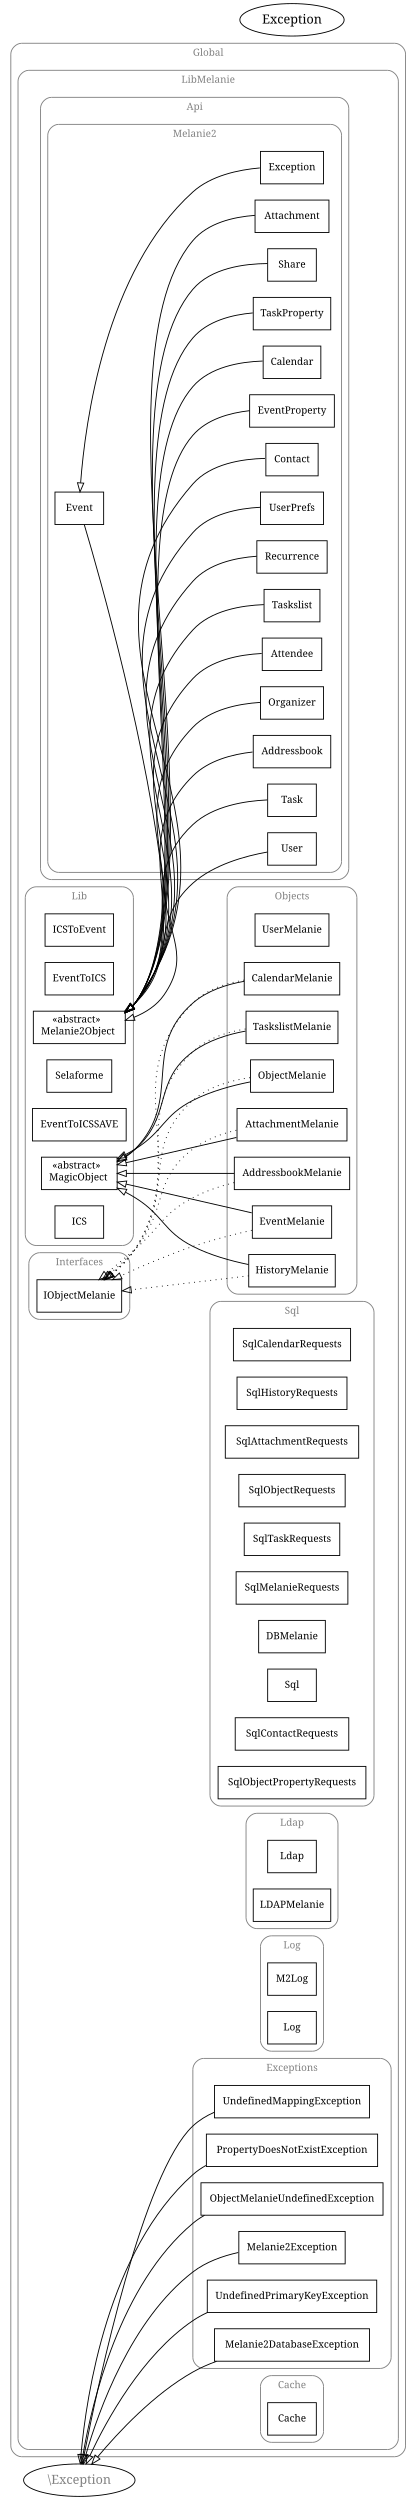
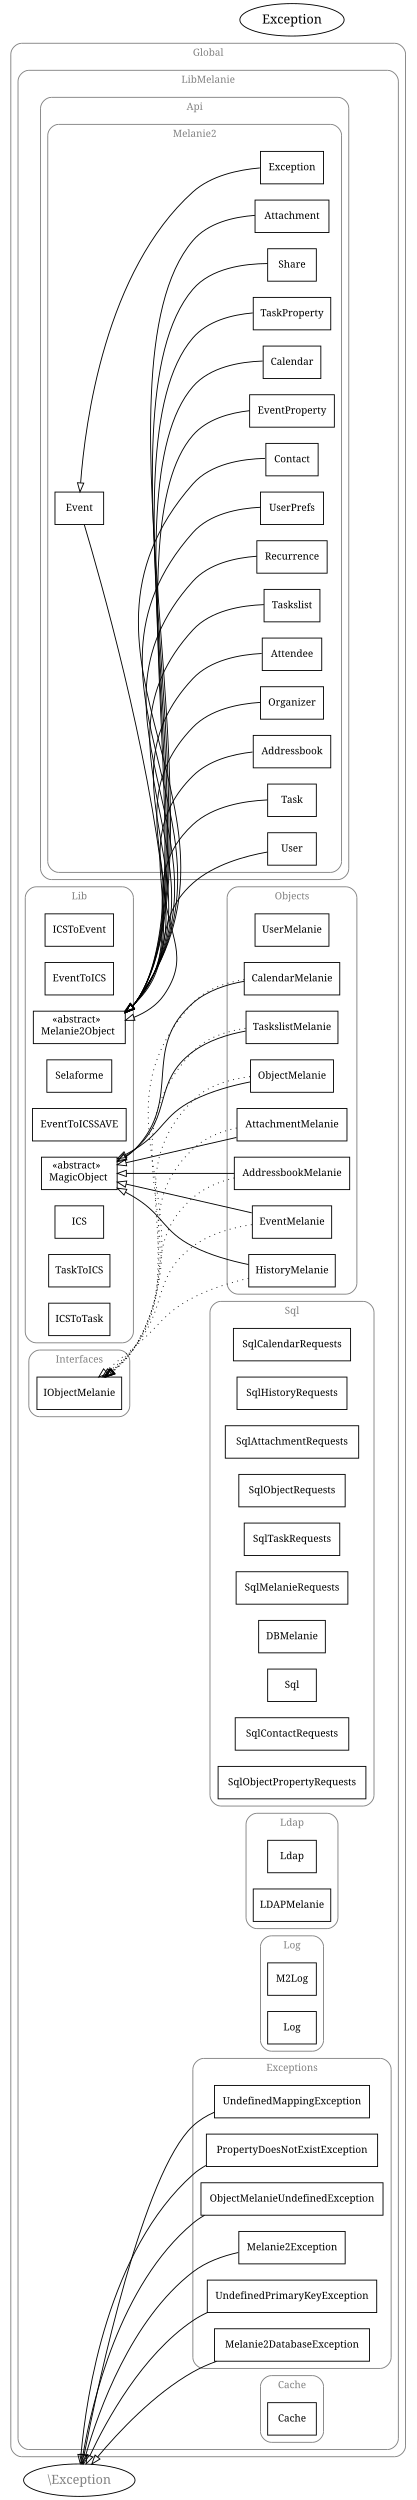
<svg xmlns="http://www.w3.org/2000/svg" width="462pt" height="2774pt" viewBox="0.00 0.00 462.00 2774.00">
  <g id="graph1" class="graph" transform="scale(1 1) rotate(0) translate(4 2770)">
    <polygon fill="white" stroke="white" points="-4,5 -4,-2770 459,-2770 459,5 -4,5" />
    <g id="graph2" class="cluster">
      <polyline fill="none" stroke="gray" points="20,-44 434,-44 " />
      <path fill="none" stroke="gray" d="M434,-44C440,-44 446,-50 446,-56" />
      <polyline fill="none" stroke="gray" points="446,-56 446,-2710 " />
      <path fill="none" stroke="gray" d="M446,-2710C446,-2716 440,-2722 434,-2722" />
      <polyline fill="none" stroke="gray" points="434,-2722 20,-2722 " />
      <path fill="none" stroke="gray" d="M20,-2722C14,-2722 8,-2716 8,-2710" />
      <polyline fill="none" stroke="gray" points="8,-2710 8,-56 " />
      <path fill="none" stroke="gray" d="M8,-56C8,-50 14,-44 20,-44" />
      <text text-anchor="middle" x="227" y="-2708.1" font-family="Times Roman,serif" font-size="11.00" fill="gray">Global</text>
    </g>
    <g id="graph3" class="cluster">
      <polyline fill="none" stroke="gray" points="28,-52 426,-52 " />
      <path fill="none" stroke="gray" d="M426,-52C432,-52 438,-58 438,-64" />
      <polyline fill="none" stroke="gray" points="438,-64 438,-2680 " />
      <path fill="none" stroke="gray" d="M438,-2680C438,-2686 432,-2692 426,-2692" />
      <polyline fill="none" stroke="gray" points="426,-2692 28,-2692 " />
      <path fill="none" stroke="gray" d="M28,-2692C22,-2692 16,-2686 16,-2680" />
      <polyline fill="none" stroke="gray" points="16,-2680 16,-64 " />
      <path fill="none" stroke="gray" d="M16,-64C16,-58 22,-52 28,-52" />
      <text text-anchor="middle" x="227" y="-2678.1" font-family="Times Roman,serif" font-size="11.00" fill="gray">LibMelanie</text>
    </g>
    <g id="graph4" class="cluster">
      <polyline fill="none" stroke="gray" points="53,-1794 371,-1794 " />
      <path fill="none" stroke="gray" d="M371,-1794C377,-1794 383,-1800 383,-1806" />
      <polyline fill="none" stroke="gray" points="383,-1806 383,-2650 " />
      <path fill="none" stroke="gray" d="M383,-2650C383,-2656 377,-2662 371,-2662" />
      <polyline fill="none" stroke="gray" points="371,-2662 53,-2662 " />
      <path fill="none" stroke="gray" d="M53,-2662C47,-2662 41,-2656 41,-2650" />
      <polyline fill="none" stroke="gray" points="41,-2650 41,-1806 " />
      <path fill="none" stroke="gray" d="M41,-1806C41,-1800 47,-1794 53,-1794" />
      <text text-anchor="middle" x="212" y="-2648.1" font-family="Times Roman,serif" font-size="11.00" fill="gray">Api</text>
    </g>
    <g id="graph5" class="cluster">
      <polyline fill="none" stroke="gray" points="61,-1802 363,-1802 " />
      <path fill="none" stroke="gray" d="M363,-1802C369,-1802 375,-1808 375,-1814" />
      <polyline fill="none" stroke="gray" points="375,-1814 375,-2620 " />
      <path fill="none" stroke="gray" d="M375,-2620C375,-2626 369,-2632 363,-2632" />
      <polyline fill="none" stroke="gray" points="363,-2632 61,-2632 " />
      <path fill="none" stroke="gray" d="M61,-2632C55,-2632 49,-2626 49,-2620" />
      <polyline fill="none" stroke="gray" points="49,-2620 49,-1814 " />
      <path fill="none" stroke="gray" d="M49,-1814C49,-1808 55,-1802 61,-1802" />
      <text text-anchor="middle" x="212" y="-2618.1" font-family="Times Roman,serif" font-size="11.00" fill="gray">Melanie2</text>
    </g>
    <g id="graph6" class="cluster">
      <polyline fill="none" stroke="gray" points="260,-1334 380,-1334 " />
      <path fill="none" stroke="gray" d="M380,-1334C386,-1334 392,-1340 392,-1346" />
      <polyline fill="none" stroke="gray" points="392,-1346 392,-1774 " />
      <path fill="none" stroke="gray" d="M392,-1774C392,-1780 386,-1786 380,-1786" />
      <polyline fill="none" stroke="gray" points="380,-1786 260,-1786 " />
      <path fill="none" stroke="gray" d="M260,-1786C254,-1786 248,-1780 248,-1774" />
      <polyline fill="none" stroke="gray" points="248,-1774 248,-1346 " />
      <path fill="none" stroke="gray" d="M248,-1346C248,-1340 254,-1334 260,-1334" />
      <text text-anchor="middle" x="320" y="-1772.1" font-family="Times Roman,serif" font-size="11.00" fill="gray">Objects</text>
    </g>
    <g id="graph7" class="cluster">
      <polyline fill="none" stroke="gray" points="241,-766 399,-766 " />
      <path fill="none" stroke="gray" d="M399,-766C405,-766 411,-772 411,-778" />
      <polyline fill="none" stroke="gray" points="411,-778 411,-1314 " />
      <path fill="none" stroke="gray" d="M411,-1314C411,-1320 405,-1326 399,-1326" />
      <polyline fill="none" stroke="gray" points="399,-1326 241,-1326 " />
      <path fill="none" stroke="gray" d="M241,-1326C235,-1326 229,-1320 229,-1314" />
      <polyline fill="none" stroke="gray" points="229,-1314 229,-778 " />
      <path fill="none" stroke="gray" d="M229,-778C229,-772 235,-766 241,-766" />
      <text text-anchor="middle" x="320" y="-1312.1" font-family="Times Roman,serif" font-size="11.00" fill="gray">Sql</text>
    </g>
    <g id="graph8" class="cluster">
      <polyline fill="none" stroke="gray" points="281,-630 359,-630 " />
      <path fill="none" stroke="gray" d="M359,-630C365,-630 371,-636 371,-642" />
      <polyline fill="none" stroke="gray" points="371,-642 371,-746 " />
      <path fill="none" stroke="gray" d="M371,-746C371,-752 365,-758 359,-758" />
      <polyline fill="none" stroke="gray" points="359,-758 281,-758 " />
      <path fill="none" stroke="gray" d="M281,-758C275,-758 269,-752 269,-746" />
      <polyline fill="none" stroke="gray" points="269,-746 269,-642 " />
      <path fill="none" stroke="gray" d="M269,-642C269,-636 275,-630 281,-630" />
      <text text-anchor="middle" x="320" y="-744.1" font-family="Times Roman,serif" font-size="11.00" fill="gray">Ldap</text>
    </g>
    <g id="graph9" class="cluster">
      <polyline fill="none" stroke="gray" points="297,-494 343,-494 " />
      <path fill="none" stroke="gray" d="M343,-494C349,-494 355,-500 355,-506" />
      <polyline fill="none" stroke="gray" points="355,-506 355,-610 " />
      <path fill="none" stroke="gray" d="M355,-610C355,-616 349,-622 343,-622" />
      <polyline fill="none" stroke="gray" points="343,-622 297,-622 " />
      <path fill="none" stroke="gray" d="M297,-622C291,-622 285,-616 285,-610" />
      <polyline fill="none" stroke="gray" points="285,-610 285,-506 " />
      <path fill="none" stroke="gray" d="M285,-506C285,-500 291,-494 297,-494" />
      <text text-anchor="middle" x="320" y="-608.1" font-family="Times Roman,serif" font-size="11.00" fill="gray">Log</text>
    </g>
    <g id="graph10" class="cluster">
      <polyline fill="none" stroke="gray" points="222,-142 418,-142 " />
      <path fill="none" stroke="gray" d="M418,-142C424,-142 430,-148 430,-154" />
      <polyline fill="none" stroke="gray" points="430,-154 430,-474 " />
      <path fill="none" stroke="gray" d="M430,-474C430,-480 424,-486 418,-486" />
      <polyline fill="none" stroke="gray" points="418,-486 222,-486 " />
      <path fill="none" stroke="gray" d="M222,-486C216,-486 210,-480 210,-474" />
      <polyline fill="none" stroke="gray" points="210,-474 210,-154 " />
      <path fill="none" stroke="gray" d="M210,-154C210,-148 216,-142 222,-142" />
      <text text-anchor="middle" x="320" y="-472.1" font-family="Times Roman,serif" font-size="11.00" fill="gray">Exceptions</text>
    </g>
    <g id="graph11" class="cluster">
-       <polyline fill="none" stroke="gray" points="36,-1388 132,-1388 " />
-       <path fill="none" stroke="gray" d="M132,-1388C138,-1388 144,-1394 144,-1400" />
-       <polyline fill="none" stroke="gray" points="144,-1400 144,-1774 " />
+       <polyline fill="none" stroke="gray" points="36,-1280 132,-1280 " />
+       <path fill="none" stroke="gray" d="M132,-1280C138,-1280 144,-1286 144,-1292" />
+       <polyline fill="none" stroke="gray" points="144,-1292 144,-1774 " />
      <path fill="none" stroke="gray" d="M144,-1774C144,-1780 138,-1786 132,-1786" />
      <polyline fill="none" stroke="gray" points="132,-1786 36,-1786 " />
      <path fill="none" stroke="gray" d="M36,-1786C30,-1786 24,-1780 24,-1774" />
-       <polyline fill="none" stroke="gray" points="24,-1774 24,-1400 " />
-       <path fill="none" stroke="gray" d="M24,-1400C24,-1394 30,-1388 36,-1388" />
+       <polyline fill="none" stroke="gray" points="24,-1774 24,-1292 " />
+       <path fill="none" stroke="gray" d="M24,-1292C24,-1286 30,-1280 36,-1280" />
      <text text-anchor="middle" x="84" y="-1772.1" font-family="Times Roman,serif" font-size="11.00" fill="gray">Lib</text>
    </g>
    <g id="graph12" class="cluster">
-       <polyline fill="none" stroke="gray" points="40,-1306 128,-1306 " />
-       <path fill="none" stroke="gray" d="M128,-1306C134,-1306 140,-1312 140,-1318" />
-       <polyline fill="none" stroke="gray" points="140,-1318 140,-1368 " />
-       <path fill="none" stroke="gray" d="M140,-1368C140,-1374 134,-1380 128,-1380" />
-       <polyline fill="none" stroke="gray" points="128,-1380 40,-1380 " />
-       <path fill="none" stroke="gray" d="M40,-1380C34,-1380 28,-1374 28,-1368" />
-       <polyline fill="none" stroke="gray" points="28,-1368 28,-1318 " />
-       <path fill="none" stroke="gray" d="M28,-1318C28,-1312 34,-1306 40,-1306" />
-       <text text-anchor="middle" x="84" y="-1366.1" font-family="Times Roman,serif" font-size="11.00" fill="gray">Interfaces</text>
+       <polyline fill="none" stroke="gray" points="40,-1198 128,-1198 " />
+       <path fill="none" stroke="gray" d="M128,-1198C134,-1198 140,-1204 140,-1210" />
+       <polyline fill="none" stroke="gray" points="140,-1210 140,-1260 " />
+       <path fill="none" stroke="gray" d="M140,-1260C140,-1266 134,-1272 128,-1272" />
+       <polyline fill="none" stroke="gray" points="128,-1272 40,-1272 " />
+       <path fill="none" stroke="gray" d="M40,-1272C34,-1272 28,-1266 28,-1260" />
+       <polyline fill="none" stroke="gray" points="28,-1260 28,-1210 " />
+       <path fill="none" stroke="gray" d="M28,-1210C28,-1204 34,-1198 40,-1198" />
+       <text text-anchor="middle" x="84" y="-1258.1" font-family="Times Roman,serif" font-size="11.00" fill="gray">Interfaces</text>
    </g>
    <g id="graph13" class="cluster">
      <polyline fill="none" stroke="gray" points="297,-60 343,-60 " />
      <path fill="none" stroke="gray" d="M343,-60C349,-60 355,-66 355,-72" />
      <polyline fill="none" stroke="gray" points="355,-72 355,-122 " />
      <path fill="none" stroke="gray" d="M355,-122C355,-128 349,-134 343,-134" />
      <polyline fill="none" stroke="gray" points="343,-134 297,-134 " />
      <path fill="none" stroke="gray" d="M297,-134C291,-134 285,-128 285,-122" />
      <polyline fill="none" stroke="gray" points="285,-122 285,-72 " />
      <path fill="none" stroke="gray" d="M285,-72C285,-66 291,-60 297,-60" />
      <text text-anchor="middle" x="320" y="-120.1" font-family="Times Roman,serif" font-size="11.00" fill="gray">Cache</text>
    </g>
    <g id="node5" class="node">
      <polygon fill="none" stroke="black" points="361,-2548 279,-2548 279,-2512 361,-2512 361,-2548" />
      <text text-anchor="middle" x="320" y="-2527.1" font-family="Times Roman,serif" font-size="11.00">Attachment</text>
    </g>
    <g id="node60" class="node">
      <polygon fill="none" stroke="black" points="135,-1648 33,-1648 33,-1612 135,-1612 135,-1648" />
      <text text-anchor="start" x="54" y="-1635.43" font-family="Times Roman,serif" font-size="11.00">«abstract»</text>
      <text text-anchor="start" x="41.5" y="-1622.23" font-family="Times Roman,serif" font-size="11.00">Melanie2Object</text>
    </g>
    <g id="edge14" class="edge">
      <path fill="none" stroke="black" d="M278.842,-2531.03C255.064,-2529.27 226.65,-2522.66 210,-2503 88.137,-2359.14 255.208,-1810.69 146,-1657 145.086,-1655.71 144.097,-1654.49 143.044,-1653.32" />
      <polygon fill="none" stroke="black" points="145.071,-1650.44 135.267,-1646.42 140.427,-1655.68 145.071,-1650.44" />
    </g>
    <g id="node6" class="node">
      <polygon fill="none" stroke="black" points="347,-2494 293,-2494 293,-2458 347,-2458 347,-2494" />
      <text text-anchor="middle" x="320" y="-2473.1" font-family="Times Roman,serif" font-size="11.00">Share</text>
    </g>
    <g id="edge24" class="edge">
      <path fill="none" stroke="black" d="M292.837,-2477.56C267.323,-2477.4 230.143,-2472.66 210,-2449 95.525,-2314.56 248.647,-1800.67 146,-1657 145.083,-1655.72 144.091,-1654.49 143.035,-1653.33" />
      <polygon fill="none" stroke="black" points="145.055,-1650.44 135.245,-1646.44 140.419,-1655.69 145.055,-1650.44" />
    </g>
    <g id="node7" class="node">
      <polygon fill="none" stroke="black" points="363,-2440 277,-2440 277,-2404 363,-2404 363,-2440" />
      <text text-anchor="middle" x="320" y="-2419.1" font-family="Times Roman,serif" font-size="11.00">TaskProperty</text>
    </g>
    <g id="edge34" class="edge">
      <path fill="none" stroke="black" d="M276.456,-2422.77C253.231,-2420.71 226.182,-2413.89 210,-2395 102.91,-2269.98 242.088,-1790.66 146,-1657 145.079,-1655.72 144.084,-1654.5 143.025,-1653.33" />
      <polygon fill="none" stroke="black" points="145.037,-1650.44 135.22,-1646.46 140.409,-1655.69 145.037,-1650.44" />
    </g>
    <g id="node8" class="node">
      <polygon fill="none" stroke="black" points="352,-2386 288,-2386 288,-2350 352,-2350 352,-2386" />
      <text text-anchor="middle" x="320" y="-2365.1" font-family="Times Roman,serif" font-size="11.00">Calendar</text>
    </g>
    <g id="edge40" class="edge">
      <path fill="none" stroke="black" d="M287.424,-2369.39C262.347,-2368.54 228.879,-2362.89 210,-2341 110.292,-2225.39 235.532,-1780.65 146,-1657 145.075,-1655.72 144.076,-1654.5 143.014,-1653.34" />
      <polygon fill="none" stroke="black" points="145.016,-1650.44 135.191,-1646.48 140.399,-1655.71 145.016,-1650.44" />
    </g>
    <g id="node9" class="node">
      <polygon fill="none" stroke="black" points="367,-2332 273,-2332 273,-2296 367,-2296 367,-2332" />
      <text text-anchor="middle" x="320" y="-2311.1" font-family="Times Roman,serif" font-size="11.00">EventProperty</text>
    </g>
    <g id="edge42" class="edge">
      <path fill="none" stroke="black" d="M272.959,-2314.31C250.62,-2311.85 225.482,-2304.81 210,-2287 117.67,-2180.8 228.98,-1770.65 146,-1657 145.07,-1655.73 144.066,-1654.51 143,-1653.35" />
      <polygon fill="none" stroke="black" points="144.991,-1650.45 135.157,-1646.5 140.387,-1655.72 144.991,-1650.45" />
    </g>
    <g id="node10" class="node">
      <polygon fill="none" stroke="black" points="355,-2602 285,-2602 285,-2566 355,-2566 355,-2602" />
      <text text-anchor="middle" x="320" y="-2581.1" font-family="Times Roman,serif" font-size="11.00">Exception</text>
    </g>
    <g id="node12" class="node">
      <polygon fill="none" stroke="black" points="111,-2224 57,-2224 57,-2188 111,-2188 111,-2224" />
      <text text-anchor="middle" x="84" y="-2203.1" font-family="Times Roman,serif" font-size="11.00">Event</text>
    </g>
    <g id="edge44" class="edge">
      <path fill="none" stroke="black" d="M284.282,-2583.66C260.549,-2581.59 230.159,-2575.17 210,-2557 112.726,-2469.35 90.508,-2301.12 85.467,-2234.34" />
      <polygon fill="none" stroke="black" points="88.945,-2233.9 84.774,-2224.16 81.961,-2234.37 88.945,-2233.9" />
    </g>
    <g id="node11" class="node">
      <polygon fill="none" stroke="black" points="349,-2278 291,-2278 291,-2242 349,-2242 349,-2278" />
      <text text-anchor="middle" x="320" y="-2257.1" font-family="Times Roman,serif" font-size="11.00">Contact</text>
    </g>
    <g id="edge46" class="edge">
      <path fill="none" stroke="black" d="M290.05,-2261.37C264.799,-2260.77 229.717,-2255.46 210,-2233 40.085,-2039.42 298.864,-1864.31 146,-1657 145.064,-1655.73 144.055,-1654.52 142.984,-1653.36" />
      <polygon fill="none" stroke="black" points="144.962,-1650.45 135.118,-1646.53 140.372,-1655.73 144.962,-1650.45" />
    </g>
    <g id="edge50" class="edge">
      <path fill="none" stroke="black" d="M89.585,-2187.6C107.053,-2128.97 160.516,-1941.01 178,-1781 183.552,-1730.19 206.966,-1708.11 178,-1666 170.031,-1654.41 157.784,-1646.55 144.736,-1641.22" />
      <polygon fill="none" stroke="black" points="145.737,-1637.86 135.143,-1637.77 143.367,-1644.45 145.737,-1637.86" />
    </g>
    <g id="node13" class="node">
      <polygon fill="none" stroke="black" points="355,-2224 285,-2224 285,-2188 355,-2188 355,-2224" />
      <text text-anchor="middle" x="320" y="-2203.1" font-family="Times Roman,serif" font-size="11.00">UserPrefs</text>
    </g>
    <g id="edge52" class="edge">
      <path fill="none" stroke="black" d="M284.756,-2207.12C260.132,-2205.86 228.473,-2199.81 210,-2179 54.817,-2004.21 285.781,-1844.33 146,-1657 145.057,-1655.74 144.041,-1654.53 142.964,-1653.38" />
      <polygon fill="none" stroke="black" points="144.928,-1650.45 135.07,-1646.57 140.355,-1655.75 144.928,-1650.45" />
    </g>
    <g id="node14" class="node">
      <polygon fill="none" stroke="black" points="359,-2170 281,-2170 281,-2134 359,-2134 359,-2170" />
      <text text-anchor="middle" x="320" y="-2149.1" font-family="Times Roman,serif" font-size="11.00">Recurrence</text>
    </g>
    <g id="edge56" class="edge">
      <path fill="none" stroke="black" d="M280.877,-2152.79C256.943,-2151.06 227.631,-2144.58 210,-2125 69.531,-1968.98 272.715,-1824.38 146,-1657 145.048,-1655.74 144.025,-1654.54 142.941,-1653.4" />
      <polygon fill="none" stroke="black" points="144.885,-1650.45 135.012,-1646.61 140.334,-1655.77 144.885,-1650.45" />
    </g>
    <g id="node15" class="node">
      <polygon fill="none" stroke="black" points="351,-2116 289,-2116 289,-2080 351,-2080 351,-2116" />
      <text text-anchor="middle" x="320" y="-2095.1" font-family="Times Roman,serif" font-size="11.00">Taskslist</text>
    </g>
    <g id="edge58" class="edge">
      <path fill="none" stroke="black" d="M288.788,-2099.11C263.81,-2098.2 229.794,-2092.6 210,-2071 84.219,-1933.73 259.672,-1804.46 146,-1657 145.059,-1655.78 144.052,-1654.61 142.987,-1653.5" />
      <polygon fill="none" stroke="black" points="145.107,-1650.71 135.23,-1646.87 140.56,-1656.03 145.107,-1650.71" />
    </g>
    <g id="node16" class="node">
      <polygon fill="none" stroke="black" points="353,-2062 287,-2062 287,-2026 353,-2026 353,-2062" />
      <text text-anchor="middle" x="320" y="-2041.1" font-family="Times Roman,serif" font-size="11.00">Attendee</text>
    </g>
    <g id="edge60" class="edge">
      <path fill="none" stroke="black" d="M286.378,-2044.88C261.748,-2043.62 229.364,-2037.66 210,-2017 98.869,-1898.43 246.662,-1784.58 146,-1657 145.046,-1655.79 144.026,-1654.63 142.95,-1653.53" />
      <polygon fill="none" stroke="black" points="145.04,-1650.71 135.138,-1646.94 140.529,-1656.06 145.04,-1650.71" />
    </g>
    <g id="node17" class="node">
      <polygon fill="none" stroke="black" points="355,-2008 285,-2008 285,-1972 355,-1972 355,-2008" />
      <text text-anchor="middle" x="320" y="-1987.1" font-family="Times Roman,serif" font-size="11.00">Organizer</text>
    </g>
    <g id="edge66" class="edge">
      <path fill="none" stroke="black" d="M284.753,-1990.61C260.455,-1989.06 229.196,-1982.87 210,-1963 113.463,-1863.07 233.704,-1764.76 146,-1657 145.027,-1655.8 143.991,-1654.66 142.901,-1653.57" />
      <polygon fill="none" stroke="black" points="144.951,-1650.72 135.016,-1647.04 140.488,-1656.11 144.951,-1650.72" />
    </g>
    <g id="node18" class="node">
      <polygon fill="none" stroke="black" points="363,-1954 277,-1954 277,-1918 363,-1918 363,-1954" />
      <text text-anchor="middle" x="320" y="-1933.1" font-family="Times Roman,serif" font-size="11.00">Addressbook</text>
    </g>
    <g id="edge68" class="edge">
      <path fill="none" stroke="black" d="M276.23,-1935.56C253.66,-1933.04 227.311,-1926.17 210,-1909 127.963,-1827.62 220.831,-1745.05 146,-1657 145.026,-1655.85 143.994,-1654.75 142.913,-1653.7" />
      <polygon fill="none" stroke="black" points="145.11,-1650.98 135.143,-1647.38 140.693,-1656.41 145.11,-1650.98" />
    </g>
    <g id="node19" class="node">
      <polygon fill="none" stroke="black" points="347,-1900 293,-1900 293,-1864 347,-1864 347,-1900" />
      <text text-anchor="middle" x="320" y="-1879.1" font-family="Times Roman,serif" font-size="11.00">Task</text>
    </g>
    <g id="edge78" class="edge">
      <path fill="none" stroke="black" d="M292.564,-1882.4C267.932,-1881.28 232.313,-1875.76 210,-1855 142.295,-1792 208.111,-1725.52 146,-1657 145.113,-1656.02 144.184,-1655.08 143.219,-1654.16" />
      <polygon fill="none" stroke="black" points="145.205,-1651.27 135.196,-1647.8 140.853,-1656.76 145.205,-1651.27" />
    </g>
    <g id="node20" class="node">
      <polygon fill="none" stroke="black" points="347,-1846 293,-1846 293,-1810 347,-1810 347,-1846" />
      <text text-anchor="middle" x="320" y="-1825.1" font-family="Times Roman,serif" font-size="11.00">User</text>
    </g>
    <g id="edge84" class="edge">
      <path fill="none" stroke="black" d="M292.595,-1824.56C268.325,-1820.24 233.239,-1810.69 210,-1790 161.006,-1746.38 193.253,-1702.5 146,-1657 144.916,-1655.96 143.786,-1654.95 142.616,-1653.98" />
      <polygon fill="none" stroke="black" points="144.565,-1651.07 134.402,-1648.08 140.482,-1656.76 144.565,-1651.07" />
    </g>
    <g id="node22" class="node">
      <polygon fill="none" stroke="black" points="361,-1756 279,-1756 279,-1720 361,-1720 361,-1756" />
      <text text-anchor="middle" x="320" y="-1735.1" font-family="Times Roman,serif" font-size="11.00">UserMelanie</text>
    </g>
    <g id="node23" class="node">
      <polygon fill="none" stroke="black" points="364,-1432 276,-1432 276,-1396 364,-1396 364,-1432" />
      <text text-anchor="middle" x="320" y="-1411.1" font-family="Times Roman,serif" font-size="11.00">EventMelanie</text>
    </g>
    <g id="node57" class="node">
      <polygon fill="none" stroke="black" points="126,-1486 42,-1486 42,-1450 126,-1450 126,-1486" />
      <text text-anchor="start" x="54" y="-1473.43" font-family="Times Roman,serif" font-size="11.00">«abstract»</text>
      <text text-anchor="start" x="50.5" y="-1460.23" font-family="Times Roman,serif" font-size="11.00">MagicObject</text>
    </g>
    <g id="edge16" class="edge">
      <path fill="none" stroke="black" d="M275.333,-1424.22C235.705,-1433.29 177.795,-1446.54 136.076,-1456.08" />
      <polygon fill="none" stroke="black" points="135.073,-1452.72 126.105,-1458.37 136.634,-1459.55 135.073,-1452.72" />
    </g>
-     <g id="node63" class="node">
-       <polygon fill="none" stroke="black" points="131,-1350 37,-1350 37,-1314 131,-1314 131,-1350" />
-       <text text-anchor="middle" x="84" y="-1329.1" font-family="Times Roman,serif" font-size="11.00">IObjectMelanie</text>
+     <g id="node65" class="node">
+       <polygon fill="none" stroke="black" points="131,-1242 37,-1242 37,-1206 131,-1206 131,-1242" />
+       <text text-anchor="middle" x="84" y="-1221.1" font-family="Times Roman,serif" font-size="11.00">IObjectMelanie</text>
    </g>
    <g id="edge18" class="edge">
-       <path fill="none" stroke="black" stroke-dasharray="1,5" d="M275.347,-1404.86C255.16,-1400.27 231.142,-1394.15 210,-1387 182.974,-1377.86 153.716,-1365.26 130.203,-1354.43" />
-       <polygon fill="none" stroke="black" points="131.375,-1351.12 120.832,-1350.07 128.42,-1357.46 131.375,-1351.12" />
+       <path fill="none" stroke="black" stroke-dasharray="1,5" d="M275.284,-1411.15C253.794,-1407.88 228.71,-1401.05 210,-1387 164.468,-1352.8 182.597,-1319.63 146,-1276 137.748,-1266.16 127.484,-1256.72 117.697,-1248.64" />
+       <polygon fill="none" stroke="black" points="119.64,-1245.72 109.644,-1242.21 115.268,-1251.18 119.64,-1245.72" />
    </g>
    <g id="node24" class="node">
      <polygon fill="none" stroke="black" points="368,-1378 272,-1378 272,-1342 368,-1342 368,-1378" />
      <text text-anchor="middle" x="320" y="-1357.1" font-family="Times Roman,serif" font-size="11.00">HistoryMelanie</text>
    </g>
    <g id="edge20" class="edge">
      <path fill="none" stroke="black" d="M271.739,-1366.87C251.88,-1370.94 229.102,-1377.28 210,-1387 176.832,-1403.88 177.615,-1421.36 146,-1441 142.618,-1443.1 139.045,-1445.12 135.39,-1447.04" />
      <polygon fill="none" stroke="black" points="133.599,-1444.02 126.199,-1451.6 136.712,-1450.29 133.599,-1444.02" />
    </g>
    <g id="edge22" class="edge">
-       <path fill="none" stroke="black" stroke-dasharray="1,5" d="M271.957,-1354.3C234.268,-1349.83 181.676,-1343.59 141.705,-1338.85" />
-       <polygon fill="none" stroke="black" points="141.914,-1335.35 131.572,-1337.64 141.09,-1342.3 141.914,-1335.35" />
+       <path fill="none" stroke="black" stroke-dasharray="1,5" d="M271.74,-1351.61C251.88,-1346.96 229.102,-1340.03 210,-1330 177.05,-1312.7 174.48,-1299.96 146,-1276 135.396,-1267.08 123.76,-1257.31 113.461,-1248.68" />
+       <polygon fill="none" stroke="black" points="115.445,-1245.78 105.533,-1242.03 110.948,-1251.14 115.445,-1245.78" />
    </g>
    <g id="node25" class="node">
      <polygon fill="none" stroke="black" points="373,-1702 267,-1702 267,-1666 373,-1666 373,-1702" />
      <text text-anchor="middle" x="320" y="-1681.1" font-family="Times Roman,serif" font-size="11.00">CalendarMelanie</text>
    </g>
    <g id="edge28" class="edge">
      <path fill="none" stroke="black" d="M266.852,-1681.12C247.058,-1677.63 225.629,-1670.64 210,-1657 151.678,-1606.09 199.789,-1550.68 146,-1495 142.793,-1491.68 139.109,-1488.74 135.17,-1486.15" />
      <polygon fill="none" stroke="black" points="136.64,-1482.96 126.226,-1481.01 133.15,-1489.03 136.64,-1482.96" />
    </g>
    <g id="edge30" class="edge">
-       <path fill="none" stroke="black" stroke-dasharray="1,5" d="M266.91,-1682.45C246.648,-1679.19 224.869,-1672.03 210,-1657 122.339,-1568.42 211.307,-1490.14 146,-1384 139.558,-1373.53 130.277,-1364.14 120.85,-1356.32" />
-       <polygon fill="none" stroke="black" points="122.984,-1353.55 112.956,-1350.13 118.664,-1359.05 122.984,-1353.55" />
+       <path fill="none" stroke="black" stroke-dasharray="1,5" d="M266.986,-1683.01C246.487,-1679.87 224.516,-1672.64 210,-1657 93.177,-1531.16 231.266,-1425.04 146,-1276 140.011,-1265.53 131.066,-1256.24 121.821,-1248.5" />
+       <polygon fill="none" stroke="black" points="123.715,-1245.54 113.687,-1242.12 119.394,-1251.05 123.715,-1245.54" />
    </g>
    <g id="node26" class="node">
      <polygon fill="none" stroke="black" points="371,-1648 269,-1648 269,-1612 371,-1612 371,-1648" />
      <text text-anchor="middle" x="320" y="-1627.1" font-family="Times Roman,serif" font-size="11.00">TaskslistMelanie</text>
    </g>
    <g id="edge62" class="edge">
      <path fill="none" stroke="black" d="M268.481,-1625.9C248.682,-1622.25 226.819,-1615.48 210,-1603 165.189,-1569.76 187.826,-1531.93 146,-1495 142.642,-1492.04 138.907,-1489.35 134.984,-1486.94" />
      <polygon fill="none" stroke="black" points="136.609,-1483.84 126.163,-1482.07 133.224,-1489.97 136.609,-1483.84" />
    </g>
    <g id="edge64" class="edge">
-       <path fill="none" stroke="black" stroke-dasharray="1,5" d="M268.44,-1628.22C247.927,-1624.98 225.554,-1617.89 210,-1603 136.749,-1532.88 201.454,-1468.9 146,-1384 139.218,-1373.62 129.74,-1364.21 120.233,-1356.34" />
-       <polygon fill="none" stroke="black" points="122.323,-1353.53 112.298,-1350.11 117.998,-1359.04 122.323,-1353.53" />
+       <path fill="none" stroke="black" stroke-dasharray="1,5" d="M268.324,-1628.99C247.541,-1625.9 224.996,-1618.72 210,-1603 107.796,-1495.83 221.259,-1403.54 146,-1276 139.871,-1265.61 130.88,-1256.34 121.636,-1248.61" />
+       <polygon fill="none" stroke="black" points="123.536,-1245.65 113.512,-1242.22 119.209,-1251.16 123.536,-1245.65" />
    </g>
    <g id="node27" class="node">
      <polygon fill="none" stroke="black" points="366,-1594 274,-1594 274,-1558 366,-1558 366,-1594" />
      <text text-anchor="middle" x="320" y="-1573.1" font-family="Times Roman,serif" font-size="11.00">ObjectMelanie</text>
    </g>
    <g id="edge70" class="edge">
      <path fill="none" stroke="black" d="M273.372,-1569.46C253.136,-1565.41 229.628,-1558.99 210,-1549 176.832,-1532.12 177.615,-1514.64 146,-1495 142.618,-1492.9 139.045,-1490.88 135.39,-1488.96" />
      <polygon fill="none" stroke="black" points="136.712,-1485.71 126.199,-1484.4 133.599,-1491.98 136.712,-1485.71" />
    </g>
    <g id="edge72" class="edge">
-       <path fill="none" stroke="black" stroke-dasharray="1,5" d="M273.491,-1574.23C251.957,-1571.19 227.359,-1564.25 210,-1549 150.904,-1497.09 191.795,-1447.95 146,-1384 138.715,-1373.83 128.995,-1364.44 119.416,-1356.52" />
-       <polygon fill="none" stroke="black" points="121.474,-1353.69 111.459,-1350.23 117.133,-1359.18 121.474,-1353.69" />
+       <path fill="none" stroke="black" stroke-dasharray="1,5" d="M273.351,-1575.37C251.386,-1572.64 226.46,-1565.63 210,-1549 122.339,-1460.42 211.307,-1382.14 146,-1276 139.558,-1265.53 130.277,-1256.14 120.85,-1248.32" />
+       <polygon fill="none" stroke="black" points="122.984,-1245.55 112.956,-1242.13 118.664,-1251.05 122.984,-1245.55" />
    </g>
    <g id="node28" class="node">
      <polygon fill="none" stroke="black" points="381,-1540 259,-1540 259,-1504 381,-1504 381,-1540" />
      <text text-anchor="middle" x="320" y="-1519.1" font-family="Times Roman,serif" font-size="11.00">AttachmentMelanie</text>
    </g>
    <g id="edge74" class="edge">
      <path fill="none" stroke="black" d="M258.302,-1507.88C220.227,-1499.17 171.938,-1488.12 135.846,-1479.86" />
      <polygon fill="none" stroke="black" points="136.538,-1476.43 126.009,-1477.61 134.976,-1483.25 136.538,-1476.43" />
    </g>
    <g id="edge76" class="edge">
-       <path fill="none" stroke="black" stroke-dasharray="1,5" d="M258.22,-1515.87C241.355,-1511.9 223.914,-1505.45 210,-1495 164.468,-1460.8 182.597,-1427.63 146,-1384 137.748,-1374.16 127.484,-1364.72 117.697,-1356.64" />
-       <polygon fill="none" stroke="black" points="119.64,-1353.72 109.644,-1350.21 115.268,-1359.18 119.64,-1353.72" />
+       <path fill="none" stroke="black" stroke-dasharray="1,5" d="M258.498,-1518.36C240.95,-1514.52 223.068,-1507.51 210,-1495 136.749,-1424.88 201.454,-1360.9 146,-1276 139.218,-1265.62 129.74,-1256.21 120.233,-1248.34" />
+       <polygon fill="none" stroke="black" points="122.323,-1245.53 112.298,-1242.11 117.998,-1251.04 122.323,-1245.53" />
    </g>
    <g id="node29" class="node">
      <polygon fill="none" stroke="black" points="384,-1486 256,-1486 256,-1450 384,-1450 384,-1486" />
      <text text-anchor="middle" x="320" y="-1465.1" font-family="Times Roman,serif" font-size="11.00">AddressbookMelanie</text>
    </g>
    <g id="edge80" class="edge">
      <path fill="none" stroke="black" d="M255.824,-1468C218.306,-1468 171.55,-1468 136.288,-1468" />
      <polygon fill="none" stroke="black" points="136.202,-1464.5 126.202,-1468 136.202,-1471.5 136.202,-1464.5" />
    </g>
    <g id="edge82" class="edge">
-       <path fill="none" stroke="black" stroke-dasharray="1,5" d="M255.831,-1457.79C240.286,-1453.84 224.097,-1448.41 210,-1441 176.288,-1423.27 174.818,-1408.91 146,-1384 135.601,-1375.01 124.094,-1365.3 113.845,-1356.73" />
-       <polygon fill="none" stroke="black" points="115.862,-1353.85 105.941,-1350.13 111.378,-1359.23 115.862,-1353.85" />
+       <path fill="none" stroke="black" stroke-dasharray="1,5" d="M255.996,-1462.93C239.482,-1458.95 222.779,-1452.23 210,-1441 150.904,-1389.09 191.795,-1339.95 146,-1276 138.715,-1265.83 128.995,-1256.44 119.416,-1248.52" />
+       <polygon fill="none" stroke="black" points="121.474,-1245.69 111.459,-1242.23 117.133,-1251.18 121.474,-1245.69" />
    </g>
    <g id="node31" class="node">
      <polygon fill="none" stroke="black" points="385,-1296 255,-1296 255,-1260 385,-1260 385,-1296" />
      <text text-anchor="middle" x="320" y="-1275.1" font-family="Times Roman,serif" font-size="11.00">SqlCalendarRequests</text>
    </g>
    <g id="node32" class="node">
      <polygon fill="none" stroke="black" points="381,-1242 259,-1242 259,-1206 381,-1206 381,-1242" />
      <text text-anchor="middle" x="320" y="-1221.1" font-family="Times Roman,serif" font-size="11.00">SqlHistoryRequests</text>
    </g>
    <g id="node33" class="node">
      <polygon fill="none" stroke="black" points="394,-1188 246,-1188 246,-1152 394,-1152 394,-1188" />
      <text text-anchor="middle" x="320" y="-1167.1" font-family="Times Roman,serif" font-size="11.00">SqlAttachmentRequests</text>
    </g>
    <g id="node34" class="node">
      <polygon fill="none" stroke="black" points="379,-1134 261,-1134 261,-1098 379,-1098 379,-1134" />
      <text text-anchor="middle" x="320" y="-1113.1" font-family="Times Roman,serif" font-size="11.00">SqlObjectRequests</text>
    </g>
    <g id="node35" class="node">
      <polygon fill="none" stroke="black" points="373,-1080 267,-1080 267,-1044 373,-1044 373,-1080" />
      <text text-anchor="middle" x="320" y="-1059.1" font-family="Times Roman,serif" font-size="11.00">SqlTaskRequests</text>
    </g>
    <g id="node36" class="node">
      <polygon fill="none" stroke="black" points="382,-1026 258,-1026 258,-990 382,-990 382,-1026" />
      <text text-anchor="middle" x="320" y="-1005.1" font-family="Times Roman,serif" font-size="11.00">SqlMelanieRequests</text>
    </g>
    <g id="node37" class="node">
      <polygon fill="none" stroke="black" points="357,-972 283,-972 283,-936 357,-936 357,-972" />
      <text text-anchor="middle" x="320" y="-951.1" font-family="Times Roman,serif" font-size="11.00">DBMelanie</text>
    </g>
    <g id="node38" class="node">
      <polygon fill="none" stroke="black" points="347,-918 293,-918 293,-882 347,-882 347,-918" />
      <text text-anchor="middle" x="320" y="-897.1" font-family="Times Roman,serif" font-size="11.00">Sql</text>
    </g>
    <g id="node39" class="node">
      <polygon fill="none" stroke="black" points="383,-864 257,-864 257,-828 383,-828 383,-864" />
      <text text-anchor="middle" x="320" y="-843.1" font-family="Times Roman,serif" font-size="11.00">SqlContactRequests</text>
    </g>
    <g id="node40" class="node">
      <polygon fill="none" stroke="black" points="402,-810 238,-810 238,-774 402,-774 402,-810" />
      <text text-anchor="middle" x="320" y="-789.1" font-family="Times Roman,serif" font-size="11.00">SqlObjectPropertyRequests</text>
    </g>
    <g id="node42" class="node">
      <polygon fill="none" stroke="black" points="347,-728 293,-728 293,-692 347,-692 347,-728" />
      <text text-anchor="middle" x="320" y="-707.1" font-family="Times Roman,serif" font-size="11.00">Ldap</text>
    </g>
    <g id="node43" class="node">
      <polygon fill="none" stroke="black" points="363,-674 277,-674 277,-638 363,-638 363,-674" />
      <text text-anchor="middle" x="320" y="-653.1" font-family="Times Roman,serif" font-size="11.00">LDAPMelanie</text>
    </g>
    <g id="node45" class="node">
      <polygon fill="none" stroke="black" points="347,-592 293,-592 293,-556 347,-556 347,-592" />
      <text text-anchor="middle" x="320" y="-571.1" font-family="Times Roman,serif" font-size="11.00">M2Log</text>
    </g>
    <g id="node46" class="node">
      <polygon fill="none" stroke="black" points="347,-538 293,-538 293,-502 347,-502 347,-538" />
      <text text-anchor="middle" x="320" y="-517.1" font-family="Times Roman,serif" font-size="11.00">Log</text>
    </g>
    <g id="node48" class="node">
      <polygon fill="none" stroke="black" points="406,-456 234,-456 234,-420 406,-420 406,-456" />
      <text text-anchor="middle" x="320" y="-435.1" font-family="Times Roman,serif" font-size="11.00">UndefinedMappingException</text>
    </g>
-     <g id="node73" class="node">
+     <g id="node75" class="node">
      <ellipse fill="none" stroke="black" cx="84" cy="-18" rx="61.844" ry="18" />
      <text text-anchor="middle" x="84" y="-13.9" font-family="Times Roman,serif" font-size="14.00" fill="gray">\Exception</text>
    </g>
    <g id="edge26" class="edge">
      <path fill="none" stroke="black" d="M233.821,-426.242C225.083,-422.411 216.902,-417.438 210,-411 154.967,-359.668 105.41,-127.953 89.398,-46.457" />
      <polygon fill="none" stroke="black" points="92.791,-45.567 87.447,-36.418 85.919,-46.902 92.791,-45.567" />
    </g>
    <g id="node49" class="node">
      <polygon fill="none" stroke="black" points="415,-402 225,-402 225,-366 415,-366 415,-402" />
      <text text-anchor="middle" x="320" y="-381.1" font-family="Times Roman,serif" font-size="11.00">PropertyDoesNotExistException</text>
    </g>
    <g id="edge32" class="edge">
      <path fill="none" stroke="black" d="M224.476,-367.201C219.287,-364.3 214.405,-360.924 210,-357 115.829,-273.095 91.865,-112.136 85.911,-46.712" />
      <polygon fill="none" stroke="black" points="89.366,-46.025 85.049,-36.349 82.391,-46.605 89.366,-46.025" />
    </g>
    <g id="node50" class="node">
      <polygon fill="none" stroke="black" points="421,-348 219,-348 219,-312 421,-312 421,-348" />
      <text text-anchor="middle" x="320" y="-327.1" font-family="Times Roman,serif" font-size="11.00">ObjectMelanieUndefinedException</text>
    </g>
    <g id="edge36" class="edge">
      <path fill="none" stroke="black" d="M222.921,-311.879C218.339,-309.291 213.994,-306.347 210,-303 128.789,-234.928 98.088,-104.175 88.147,-46.512" />
      <polygon fill="none" stroke="black" points="91.546,-45.613 86.476,-36.311 84.638,-46.745 91.546,-45.613" />
    </g>
    <g id="node51" class="node">
      <polygon fill="none" stroke="black" points="379,-294 261,-294 261,-258 379,-258 379,-294" />
      <text text-anchor="middle" x="320" y="-273.1" font-family="Times Roman,serif" font-size="11.00">Melanie2Exception</text>
    </g>
    <g id="edge38" class="edge">
      <path fill="none" stroke="black" d="M260.343,-270.606C242.772,-266.698 224.413,-260.096 210,-249 141.372,-196.168 105.287,-94.894 91.184,-45.905" />
      <polygon fill="none" stroke="black" points="94.482,-44.702 88.43,-36.006 87.738,-46.578 94.482,-44.702" />
    </g>
    <g id="node52" class="node">
      <polygon fill="none" stroke="black" points="414,-240 226,-240 226,-204 414,-204 414,-240" />
      <text text-anchor="middle" x="320" y="-219.1" font-family="Times Roman,serif" font-size="11.00">UndefinedPrimaryKeyException</text>
    </g>
    <g id="edge48" class="edge">
      <path fill="none" stroke="black" d="M225.863,-203.9C220.303,-201.318 214.962,-198.369 210,-195 153.756,-156.816 114.255,-84.669 95.799,-45.305" />
      <polygon fill="none" stroke="black" points="98.906,-43.682 91.563,-36.044 92.54,-46.594 98.906,-43.682" />
    </g>
    <g id="node53" class="node">
      <polygon fill="none" stroke="black" points="406,-186 234,-186 234,-150 406,-150 406,-186" />
      <text text-anchor="middle" x="320" y="-165.1" font-family="Times Roman,serif" font-size="11.00">Melanie2DatabaseException</text>
    </g>
    <g id="edge54" class="edge">
      <path fill="none" stroke="black" d="M236.252,-149.909C227.127,-146.558 218.189,-142.62 210,-138 166.843,-113.653 127.261,-71.24 104.391,-43.908" />
      <polygon fill="none" stroke="black" points="106.9,-41.448 97.845,-35.947 101.493,-45.894 106.9,-41.448" />
    </g>
    <g id="node55" class="node">
      <polygon fill="none" stroke="black" points="122,-1756 46,-1756 46,-1720 122,-1720 122,-1756" />
      <text text-anchor="middle" x="84" y="-1735.1" font-family="Times Roman,serif" font-size="11.00">ICSToEvent</text>
    </g>
    <g id="node56" class="node">
      <polygon fill="none" stroke="black" points="122,-1702 46,-1702 46,-1666 122,-1666 122,-1702" />
      <text text-anchor="middle" x="84" y="-1681.1" font-family="Times Roman,serif" font-size="11.00">EventToICS</text>
    </g>
    <g id="node58" class="node">
      <polygon fill="none" stroke="black" points="120,-1594 48,-1594 48,-1558 120,-1558 120,-1594" />
      <text text-anchor="middle" x="84" y="-1573.1" font-family="Times Roman,serif" font-size="11.00">Selaforme</text>
    </g>
    <g id="node59" class="node">
      <polygon fill="none" stroke="black" points="136,-1540 32,-1540 32,-1504 136,-1504 136,-1540" />
      <text text-anchor="middle" x="84" y="-1519.1" font-family="Times Roman,serif" font-size="11.00">EventToICSSAVE</text>
    </g>
    <g id="node61" class="node">
      <polygon fill="none" stroke="black" points="111,-1432 57,-1432 57,-1396 111,-1396 111,-1432" />
      <text text-anchor="middle" x="84" y="-1411.1" font-family="Times Roman,serif" font-size="11.00">ICS</text>
    </g>
-     <g id="node65" class="node">
+     <g id="node62" class="node">
+       <polygon fill="none" stroke="black" points="118,-1378 50,-1378 50,-1342 118,-1342 118,-1378" />
+       <text text-anchor="middle" x="84" y="-1357.1" font-family="Times Roman,serif" font-size="11.00">TaskToICS</text>
+     </g>
+     <g id="node63" class="node">
+       <polygon fill="none" stroke="black" points="118,-1324 50,-1324 50,-1288 118,-1288 118,-1324" />
+       <text text-anchor="middle" x="84" y="-1303.1" font-family="Times Roman,serif" font-size="11.00">ICSToTask</text>
+     </g>
+     <g id="node67" class="node">
      <polygon fill="none" stroke="black" points="347,-104 293,-104 293,-68 347,-68 347,-104" />
      <text text-anchor="middle" x="320" y="-83.1" font-family="Times Roman,serif" font-size="11.00">Cache</text>
    </g>
-     <g id="node103" class="node">
+     <g id="node105" class="node">
      <ellipse fill="none" stroke="black" cx="320" cy="-2748" rx="57.871" ry="18" />
      <text text-anchor="middle" x="320" y="-2743.9" font-family="Times Roman,serif" font-size="14.00">Exception</text>
    </g>
  </g>
</svg>
